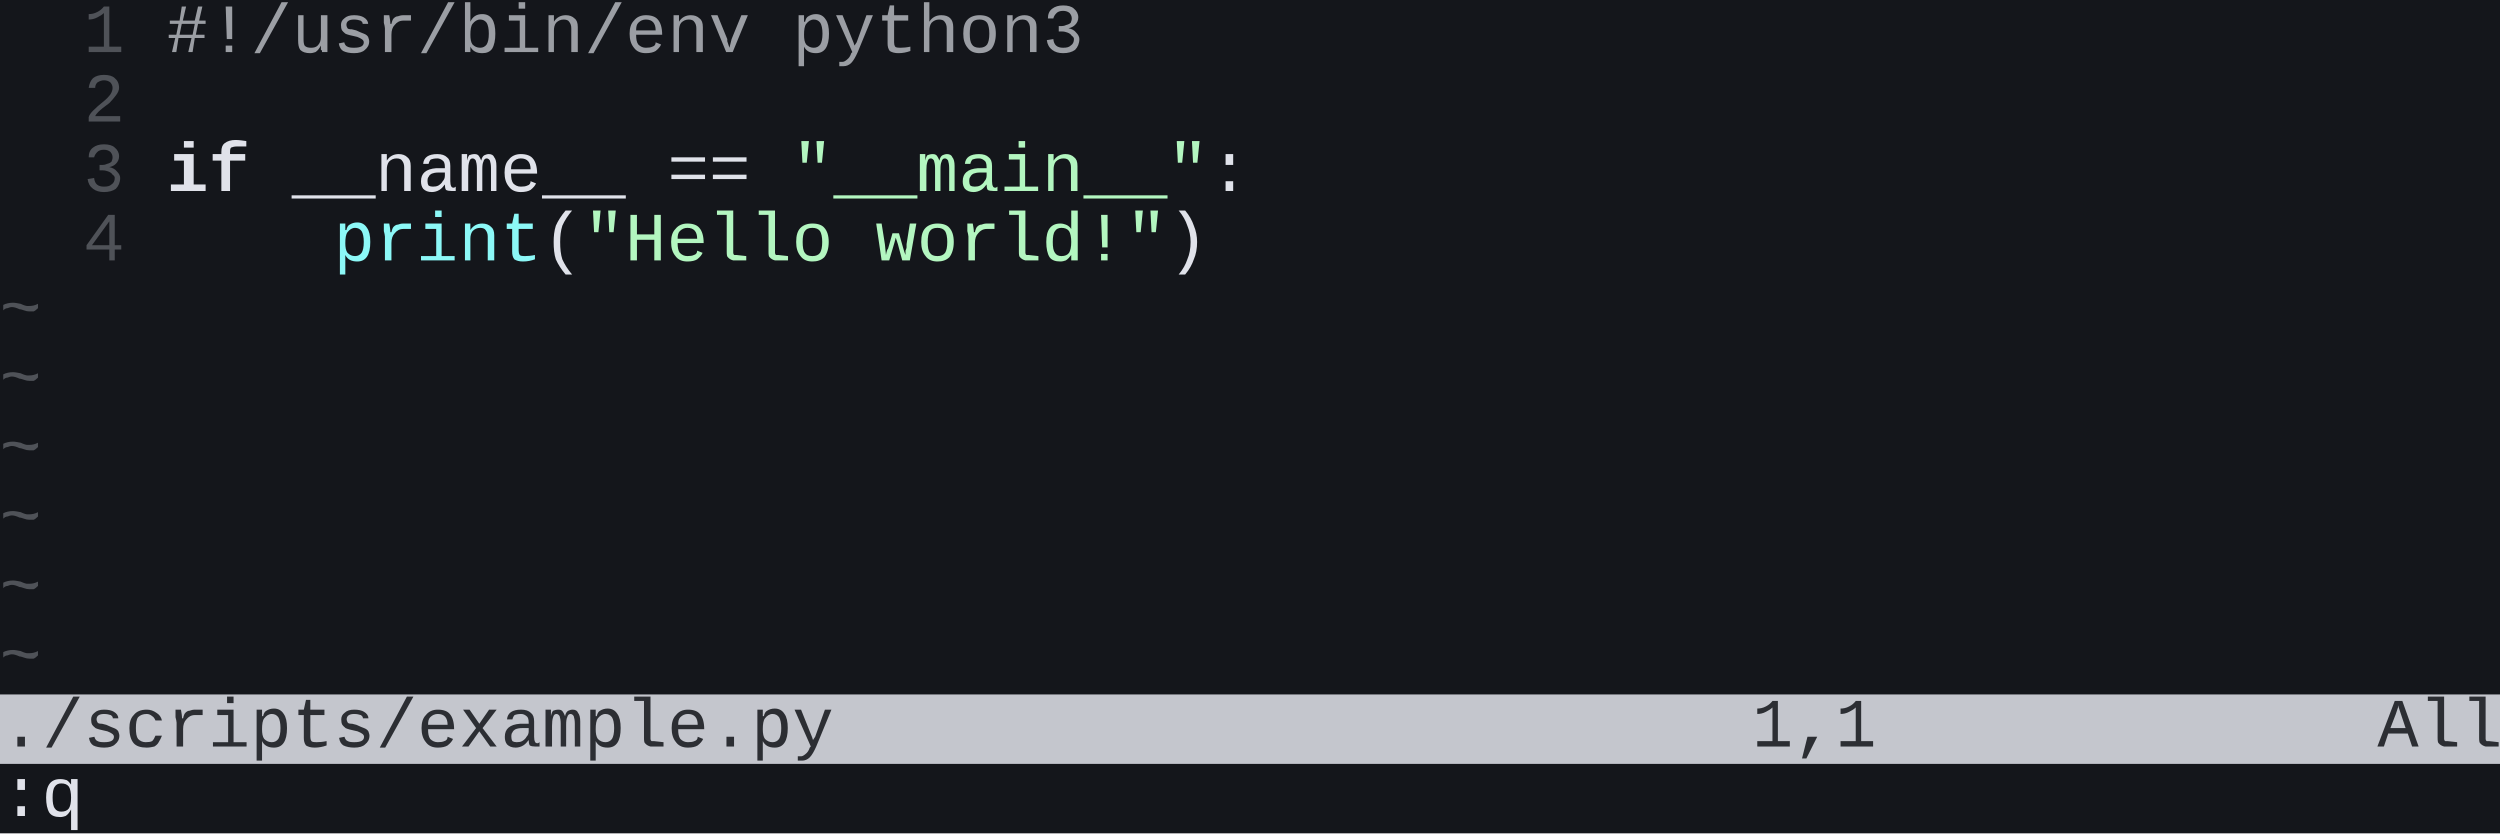
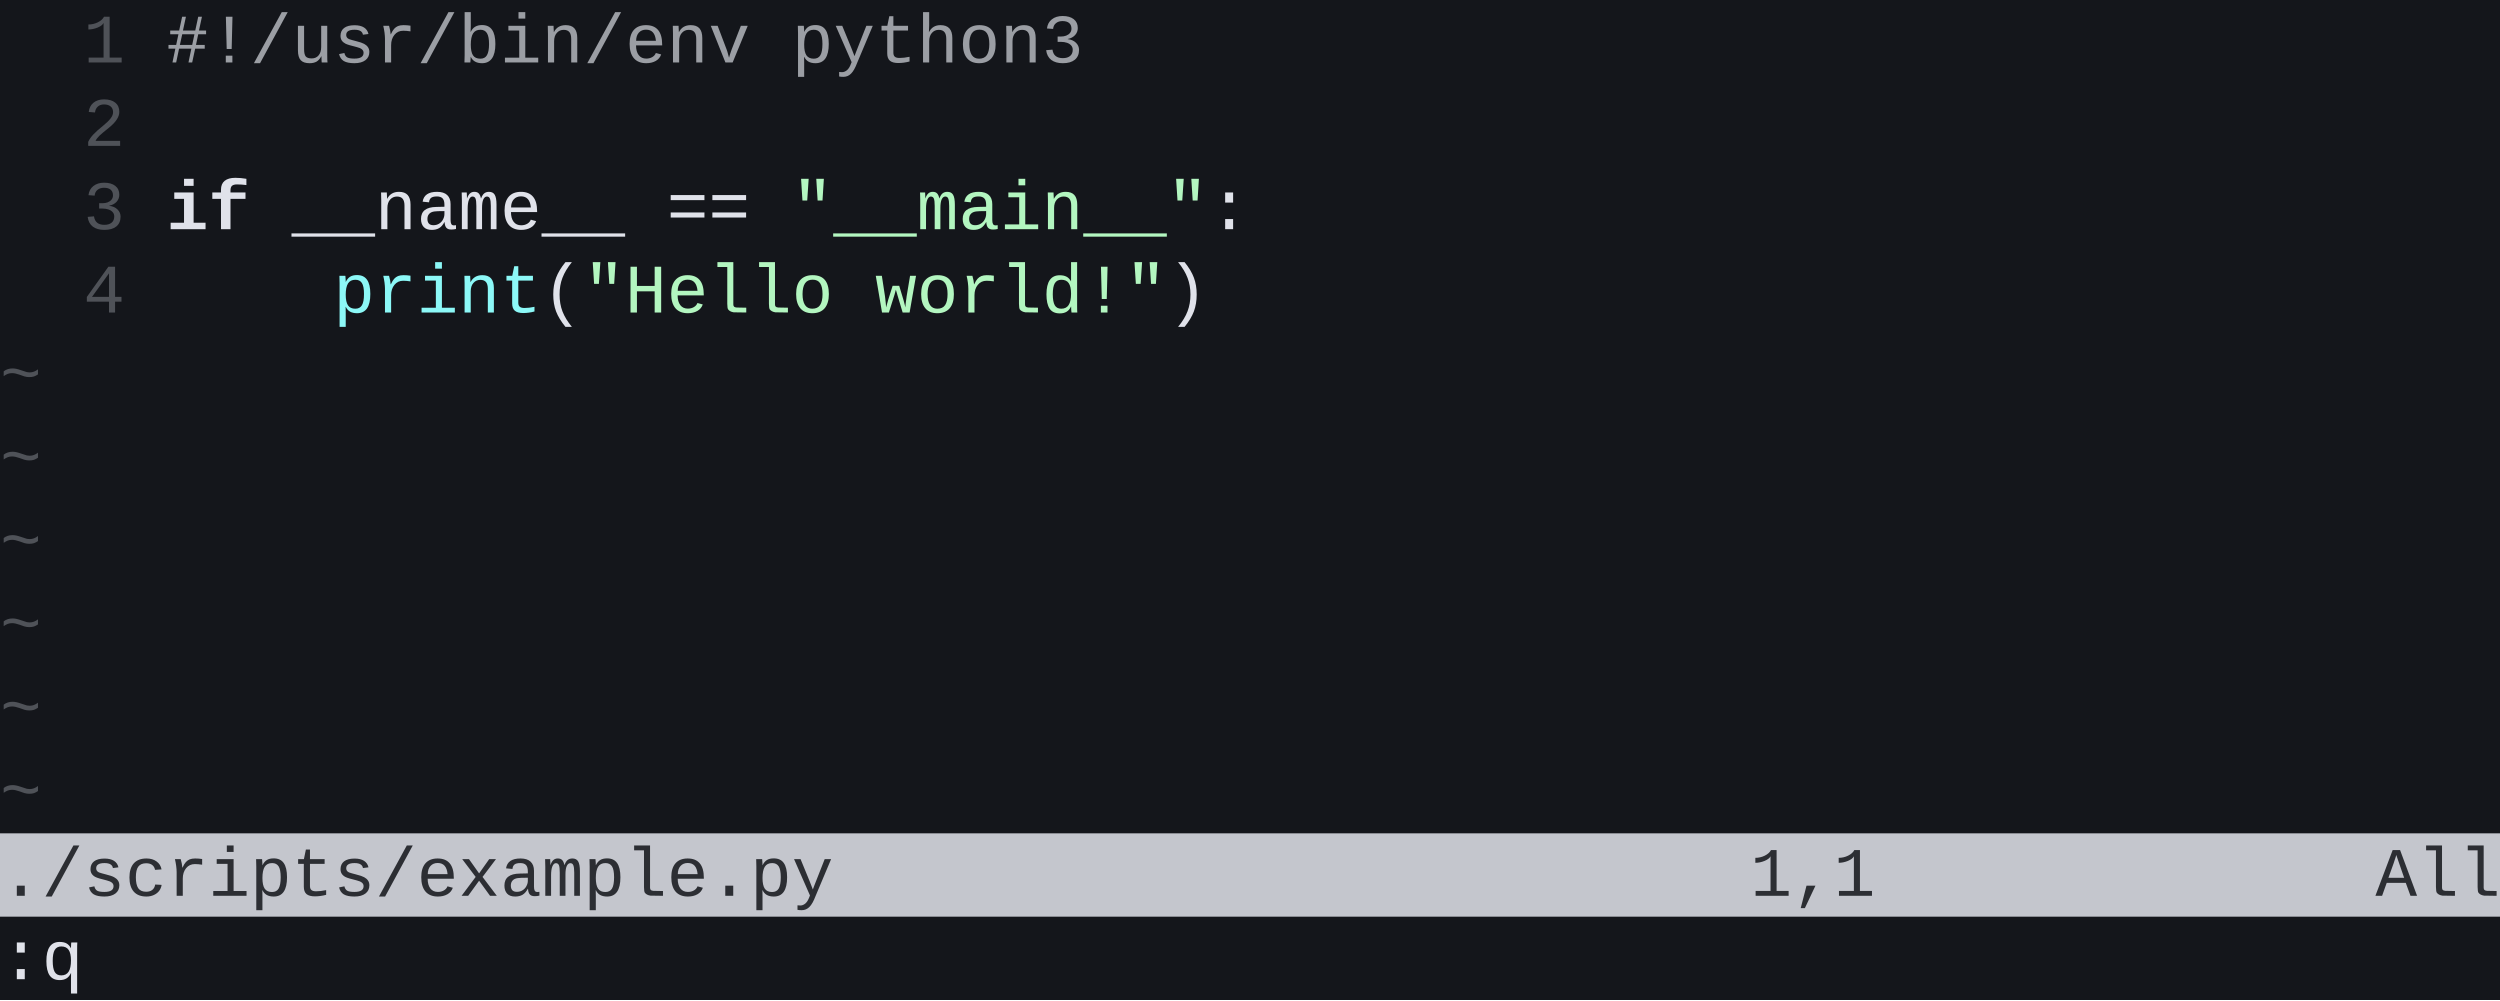
- <svg xmlns="http://www.w3.org/2000/svg" viewBox="0 0 36 12">
+ <svg xmlns="http://www.w3.org/2000/svg" viewBox="0 0 432 172.8">
  <style>
  .screen {
-     font-family: "ui-monospace", "Consolas", "Liberation Mono", "Source Code Pro", monospace;
-     font-size: 1px;
+     font-family: "ui-monospace", "Liberation Mono", "Consolas", "Menlo", "Source Code Pro", monospace;
+     font-size: 12px;
  }
</style>
  <g class="screen">
-     <rect x="0" y="0" width="36" height="12" style="fill: #14161b;" />
-     <rect x="0" y="10" width="36" height="1" style="fill: #c4c6cd;" />
-     <text x="1.2" y="0.75" textLength="0.6" style="fill: #4f5258;">1</text>
-     <text x="2.4" y="0.75" textLength="13.2" style="fill: #9b9ea4;">#!/usr/bin/env python3</text>
-     <text x="1.2" y="1.75" textLength="0.6" style="fill: #4f5258;">2</text>
-     <text x="1.2" y="2.75" textLength="0.6" style="fill: #4f5258;">3</text>
-     <text x="2.4" y="2.75" textLength="1.2" style="fill: #e0e2ea; font-weight: 600;">if</text>
-     <text x="4.2" y="2.75" textLength="6.6" style="fill: #e0e2ea;">__name__ ==</text>
-     <text x="11.4" y="2.75" textLength="6" style="fill: #b3f6c0;">"__main__"</text>
-     <text x="17.4" y="2.75" textLength="0.6" style="fill: #e0e2ea;">:</text>
-     <text x="1.2" y="3.75" textLength="0.6" style="fill: #4f5258;">4</text>
-     <text x="4.8" y="3.75" textLength="3" style="fill: #8cf8f7;">print</text>
-     <text x="7.8" y="3.75" textLength="0.6" style="fill: #e0e2ea;">(</text>
-     <text x="8.4" y="3.75" textLength="8.4" style="fill: #b3f6c0;">"Hello world!"</text>
-     <text x="16.8" y="3.75" textLength="0.6" style="fill: #e0e2ea;">)</text>
-     <text x="0" y="4.75" textLength="0.6" style="fill: #4f5258;">~</text>
-     <text x="0" y="5.75" textLength="0.6" style="fill: #4f5258;">~</text>
-     <text x="0" y="6.75" textLength="0.6" style="fill: #4f5258;">~</text>
-     <text x="0" y="7.75" textLength="0.6" style="fill: #4f5258;">~</text>
-     <text x="0" y="8.75" textLength="0.6" style="fill: #4f5258;">~</text>
-     <text x="0" y="9.75" textLength="0.6" style="fill: #4f5258;">~</text>
-     <text x="0" y="10.75" textLength="36" style="fill: #2c2e33;">./scripts/example.py                      1,1            All</text>
-     <text x="0" y="11.75" textLength="1.2" style="fill: #e0e2ea;">:q</text>
+     <rect x="0" y="0" width="432" height="172.8" style="fill: #14161b;" />
+     <rect x="0" y="144" width="432" height="14.4" style="fill: #c4c6cd;" />
+     <text x="14.4" y="10.8" textLength="7.2" style="fill: #4f5258;">1</text>
+     <text x="28.8" y="10.8" textLength="158.4" style="fill: #9b9ea4;">#!/usr/bin/env python3</text>
+     <text x="14.4" y="25.2" textLength="7.2" style="fill: #4f5258;">2</text>
+     <text x="14.4" y="39.6" textLength="7.2" style="fill: #4f5258;">3</text>
+     <text x="28.8" y="39.6" textLength="14.4" style="fill: #e0e2ea; font-weight: 600;">if</text>
+     <text x="50.4" y="39.6" textLength="79.2" style="fill: #e0e2ea;">__name__ ==</text>
+     <text x="136.8" y="39.6" textLength="72" style="fill: #b3f6c0;">"__main__"</text>
+     <text x="208.8" y="39.6" textLength="7.2" style="fill: #e0e2ea;">:</text>
+     <text x="14.4" y="54" textLength="7.2" style="fill: #4f5258;">4</text>
+     <text x="57.6" y="54" textLength="36" style="fill: #8cf8f7;">print</text>
+     <text x="93.6" y="54" textLength="7.2" style="fill: #e0e2ea;">(</text>
+     <text x="100.8" y="54" textLength="100.8" style="fill: #b3f6c0;">"Hello world!"</text>
+     <text x="201.6" y="54" textLength="7.2" style="fill: #e0e2ea;">)</text>
+     <text x="0" y="68.4" textLength="7.2" style="fill: #4f5258;">~</text>
+     <text x="0" y="82.8" textLength="7.2" style="fill: #4f5258;">~</text>
+     <text x="0" y="97.2" textLength="7.2" style="fill: #4f5258;">~</text>
+     <text x="0" y="111.6" textLength="7.2" style="fill: #4f5258;">~</text>
+     <text x="0" y="126" textLength="7.2" style="fill: #4f5258;">~</text>
+     <text x="0" y="140.4" textLength="7.2" style="fill: #4f5258;">~</text>
+     <text x="0" y="154.8" textLength="432" style="fill: #2c2e33;">./scripts/example.py                      1,1            All</text>
+     <text x="0" y="169.2" textLength="14.4" style="fill: #e0e2ea;">:q</text>
  </g>
</svg>
